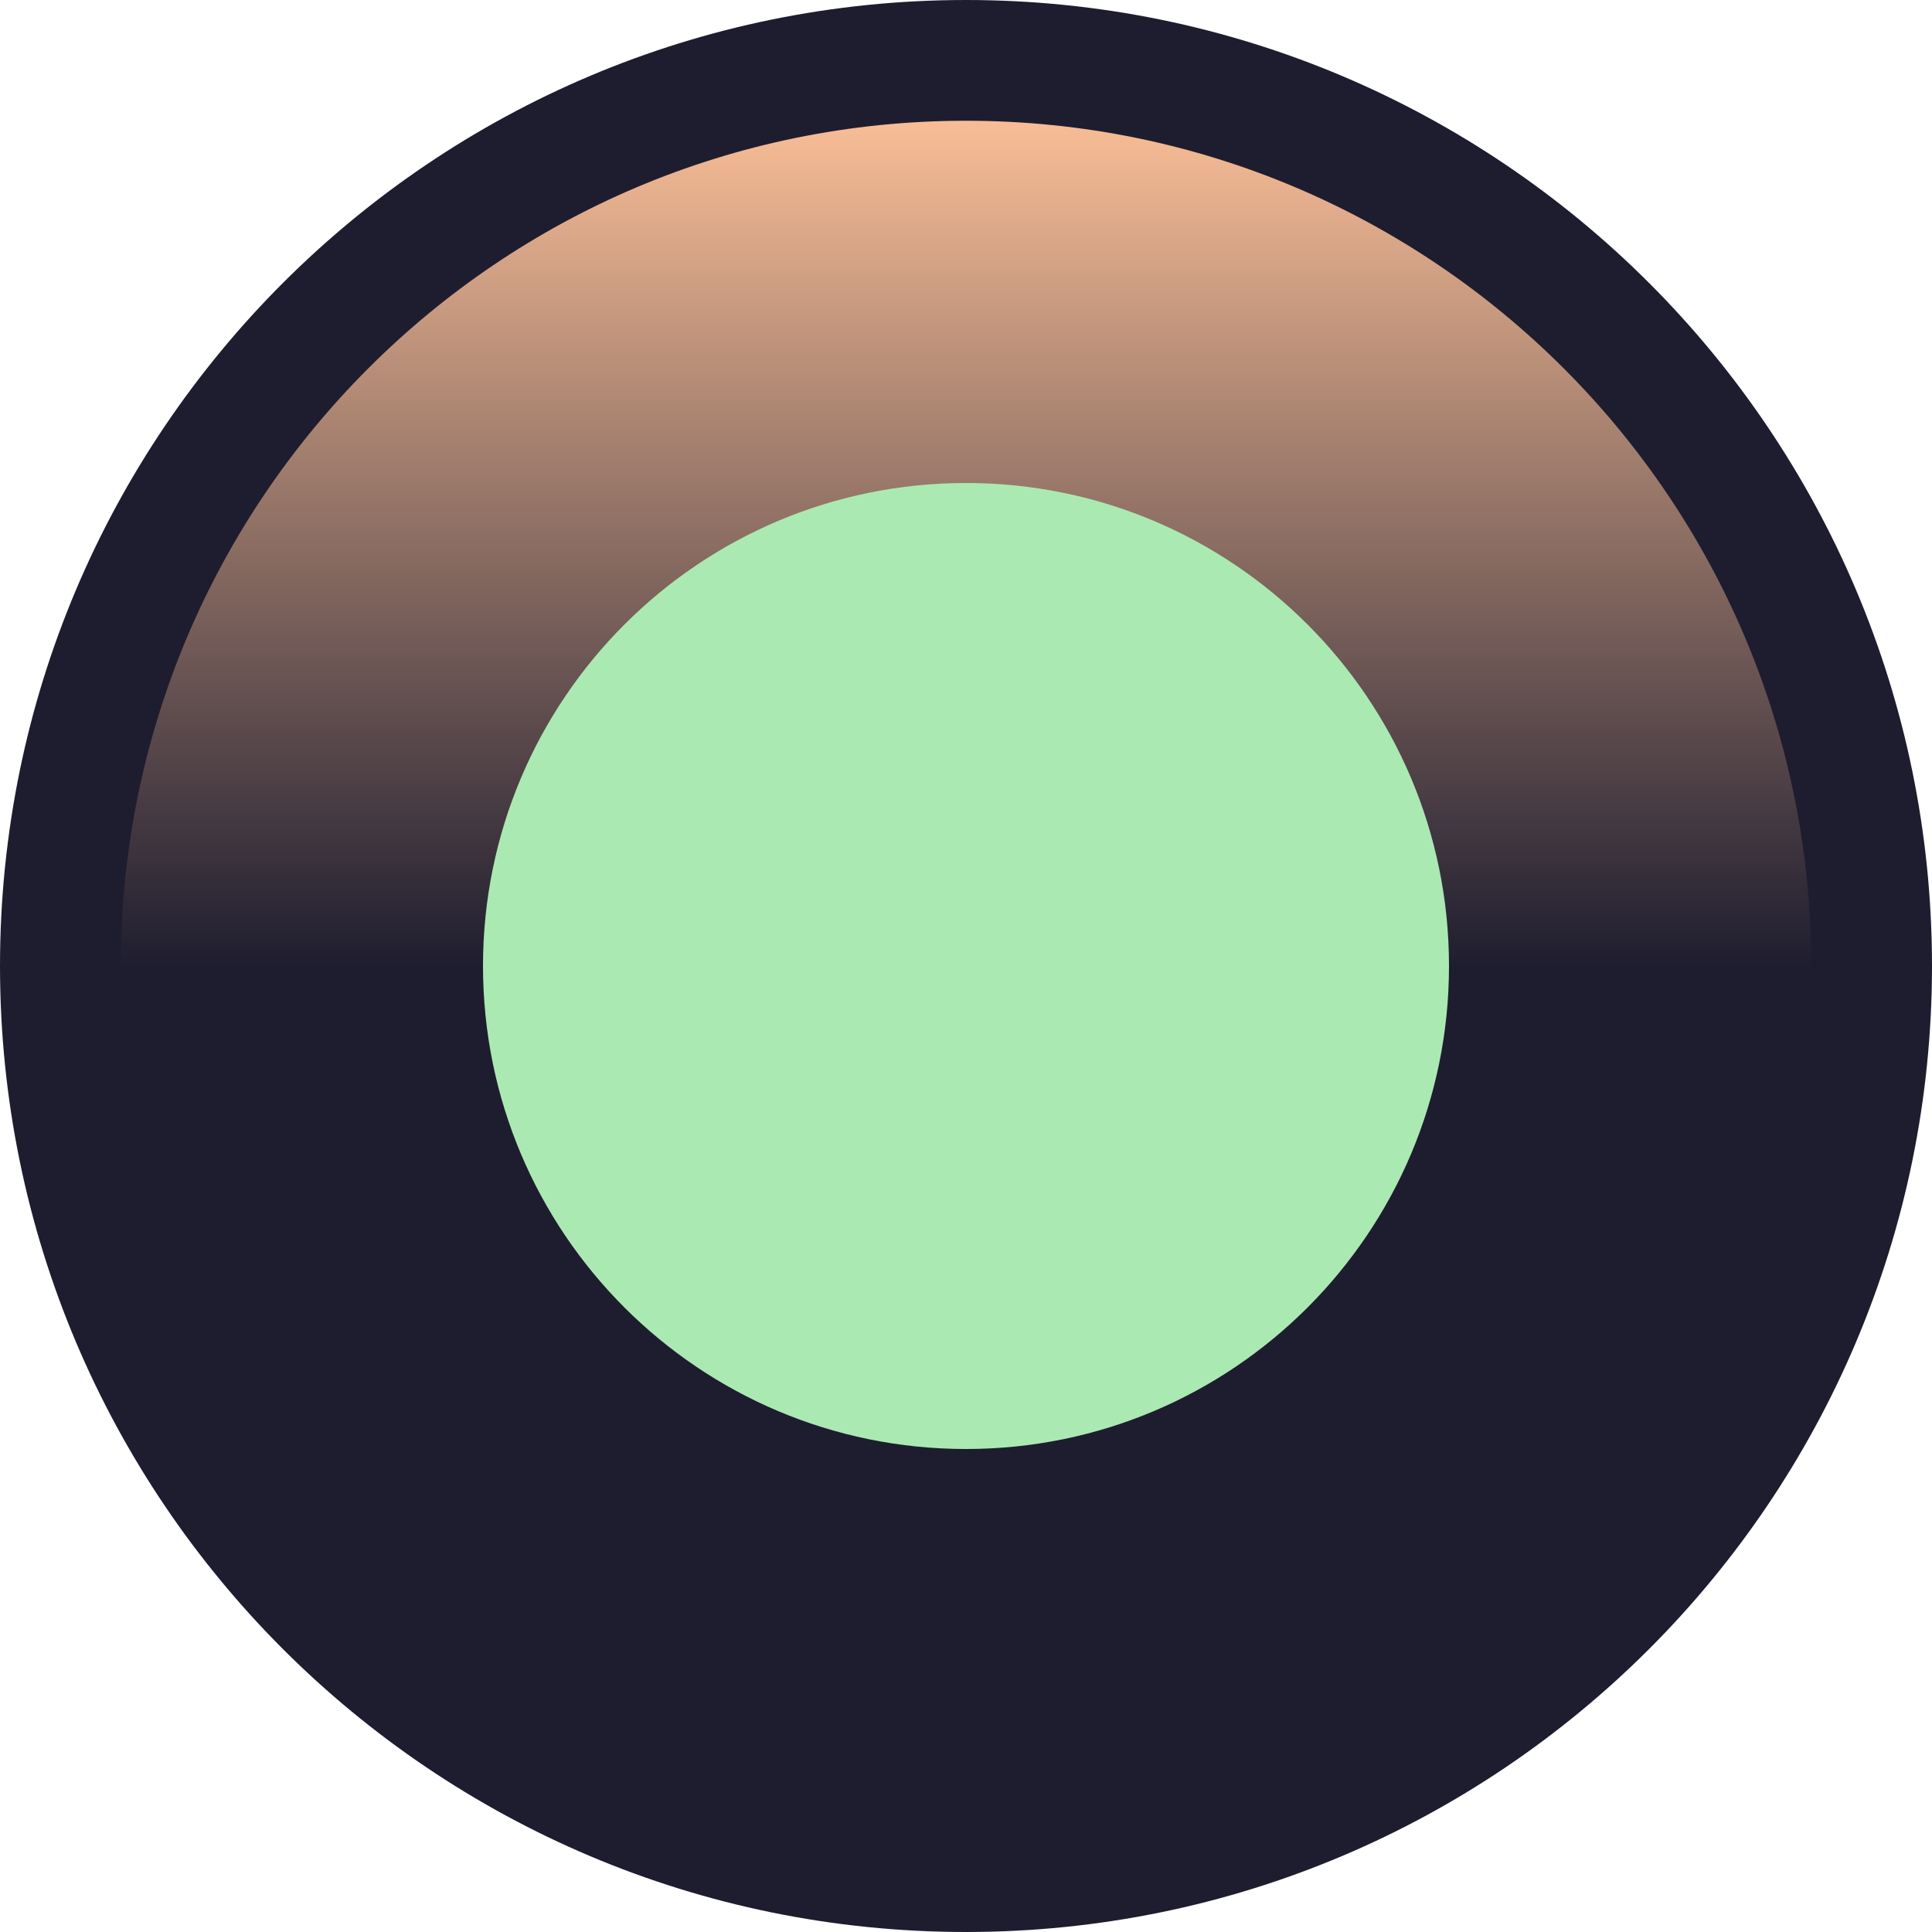
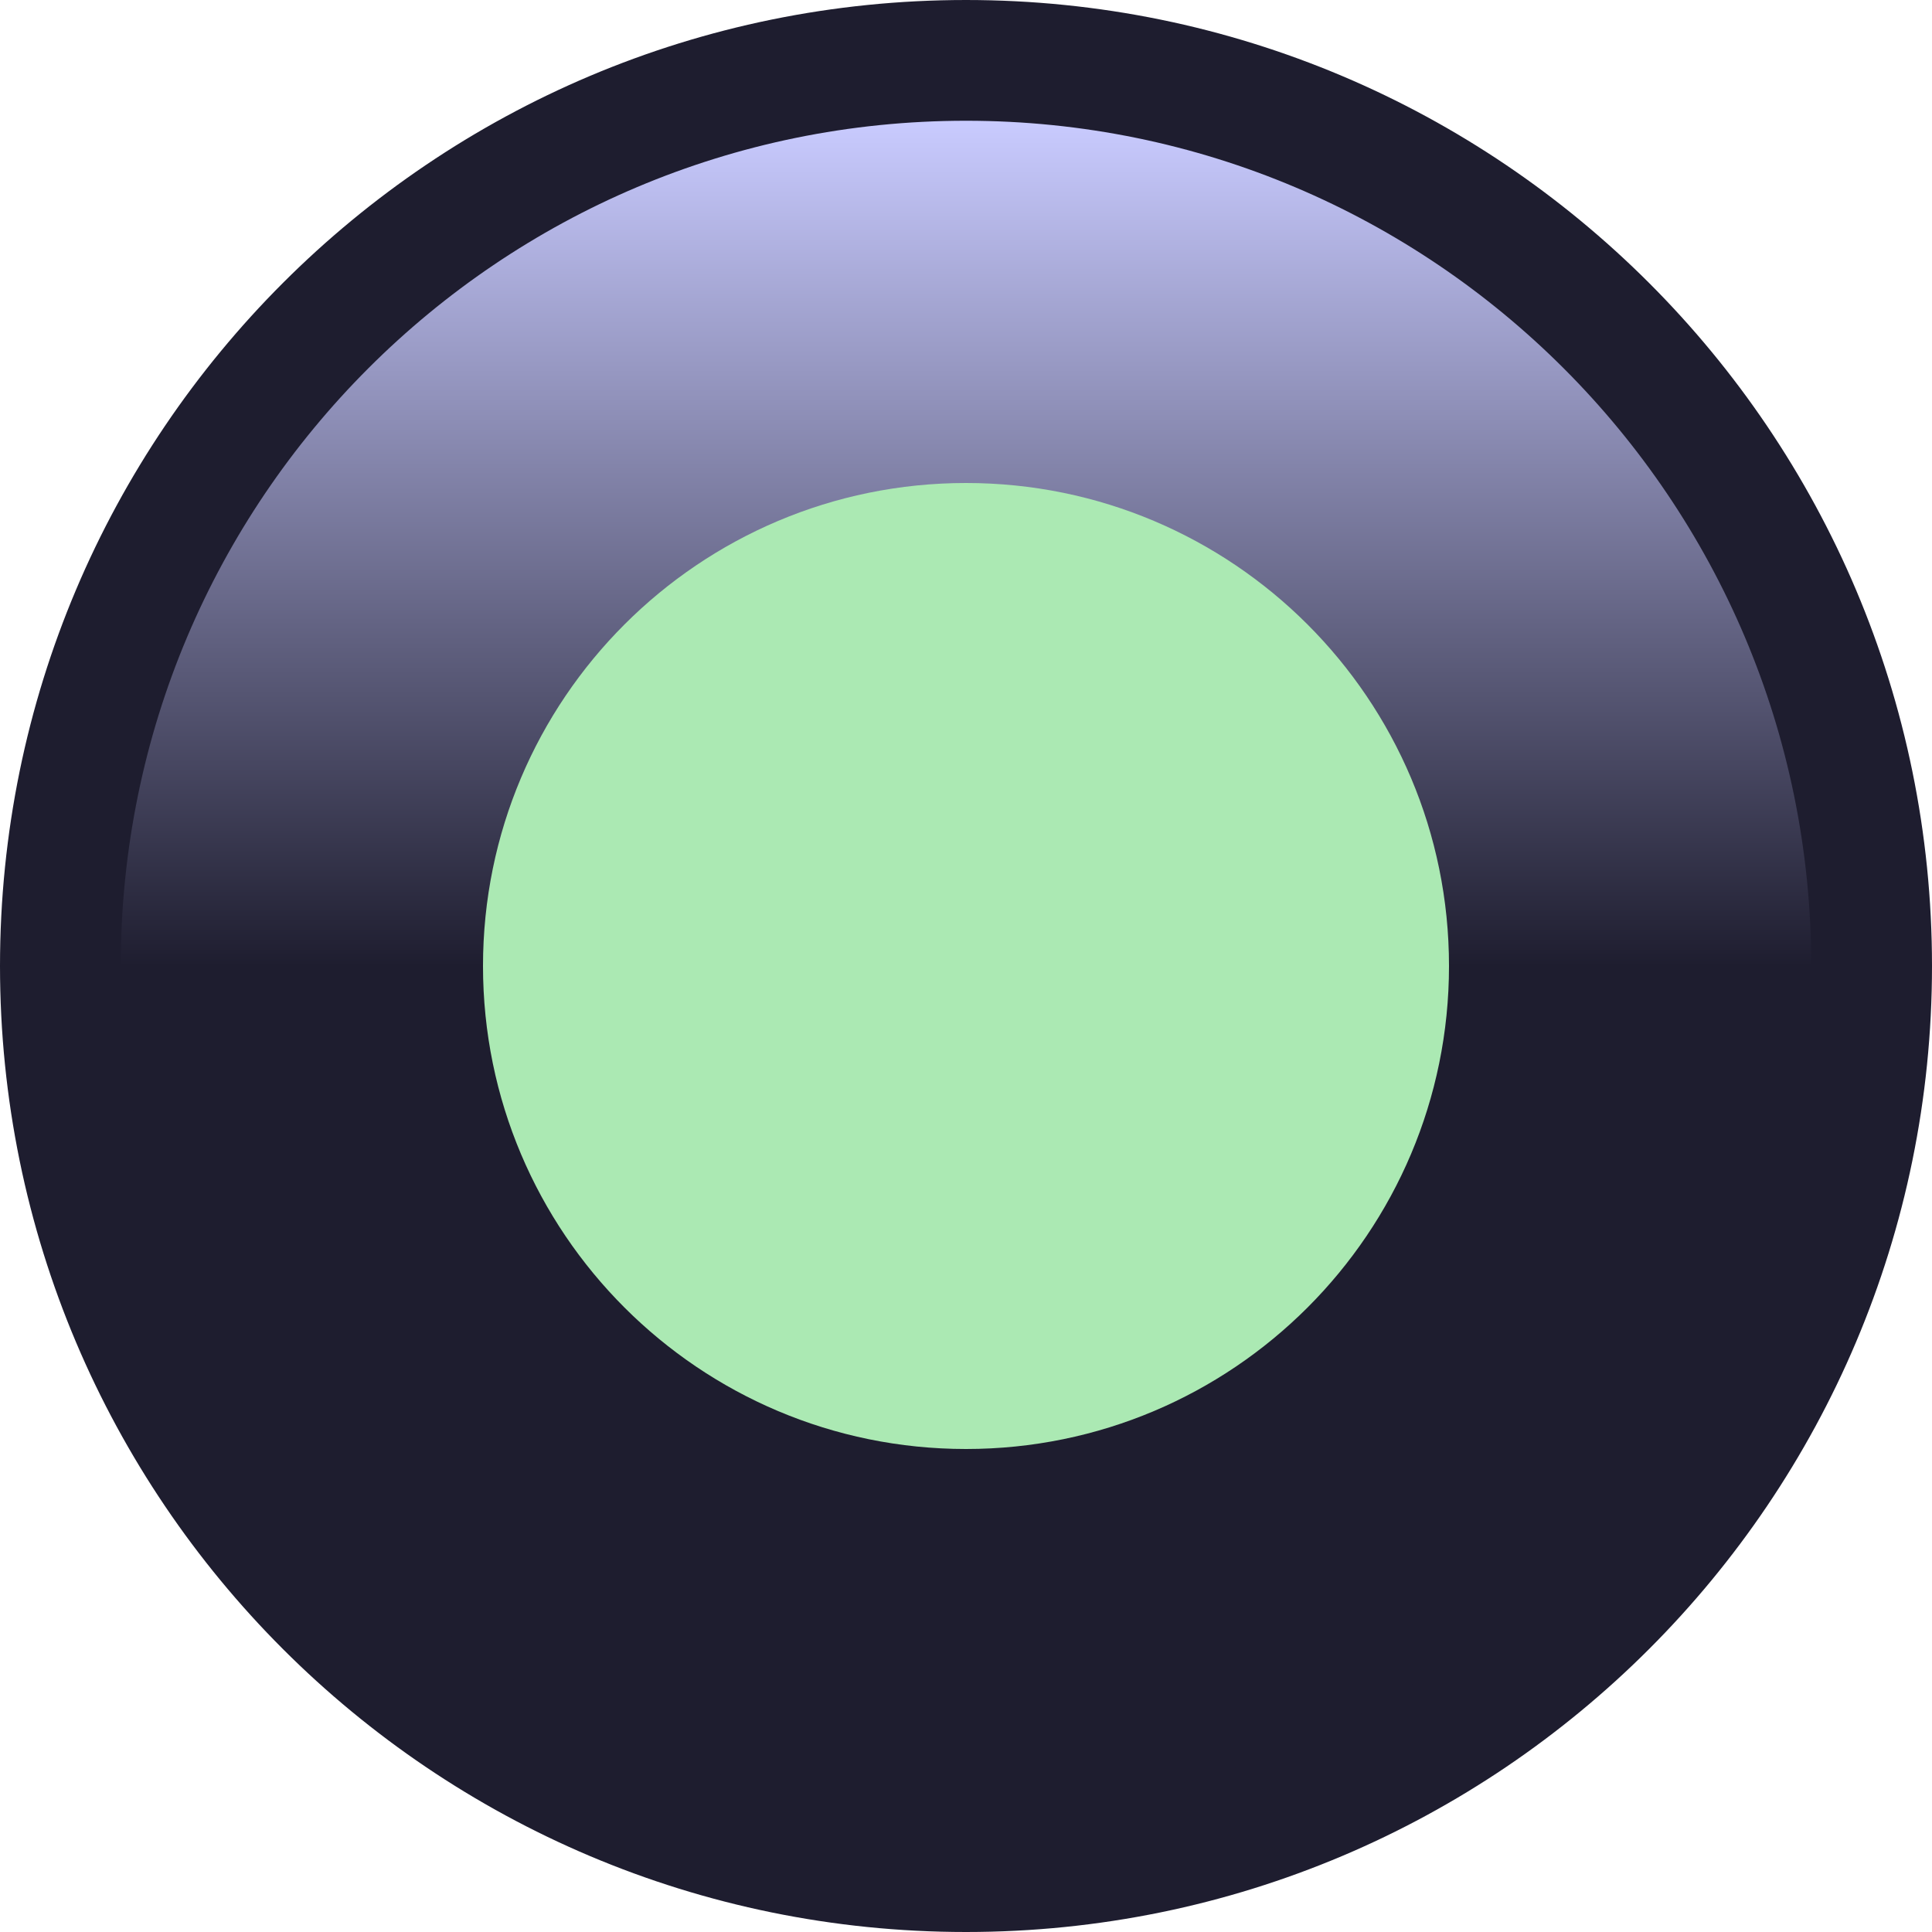
<svg xmlns="http://www.w3.org/2000/svg" xmlns:xlink="http://www.w3.org/1999/xlink" width="16" height="16" viewBox="0 0 16 16" id="svg4140" version="1.1">
  <defs id="defs4142">
    <linearGradient id="linearGradient4692">
-       <stop style="stop-color:#F8BD96;stop-opacity:1" offset="0" id="stop4694" />
+       <stop style="stop-color:#C9CBFF;stop-opacity:1" offset="0" id="stop4694" />
      <stop style="stop-color:#1E1D2F;stop-opacity:1" offset="1" id="stop4696" />
    </linearGradient>
    <linearGradient xlink:href="#linearGradient4692" id="linearGradient4698" x1="8" y1="1037.362" x2="8" y2="1044.362" gradientUnits="userSpaceOnUse" />
  </defs>
  <g id="layer1" transform="translate(0,-1036.362)">
    <circle style="fill:url(#linearGradient4698);fill-opacity:1;stroke:#1E1D2F;stroke-width:1;stroke-linecap:round;stroke-linejoin:round;stroke-miterlimit:4;stroke-dasharray:none;stroke-opacity:1" id="path4690" cx="8" cy="1044.362" r="7.5" />
    <circle style="fill:#ABE9B3;fill-opacity:1;stroke:none;stroke-width:1;stroke-linecap:round;stroke-linejoin:round;stroke-miterlimit:4;stroke-dasharray:none;stroke-opacity:1" id="path4741" cx="8" cy="1044.362" r="4" />
  </g>
</svg>
